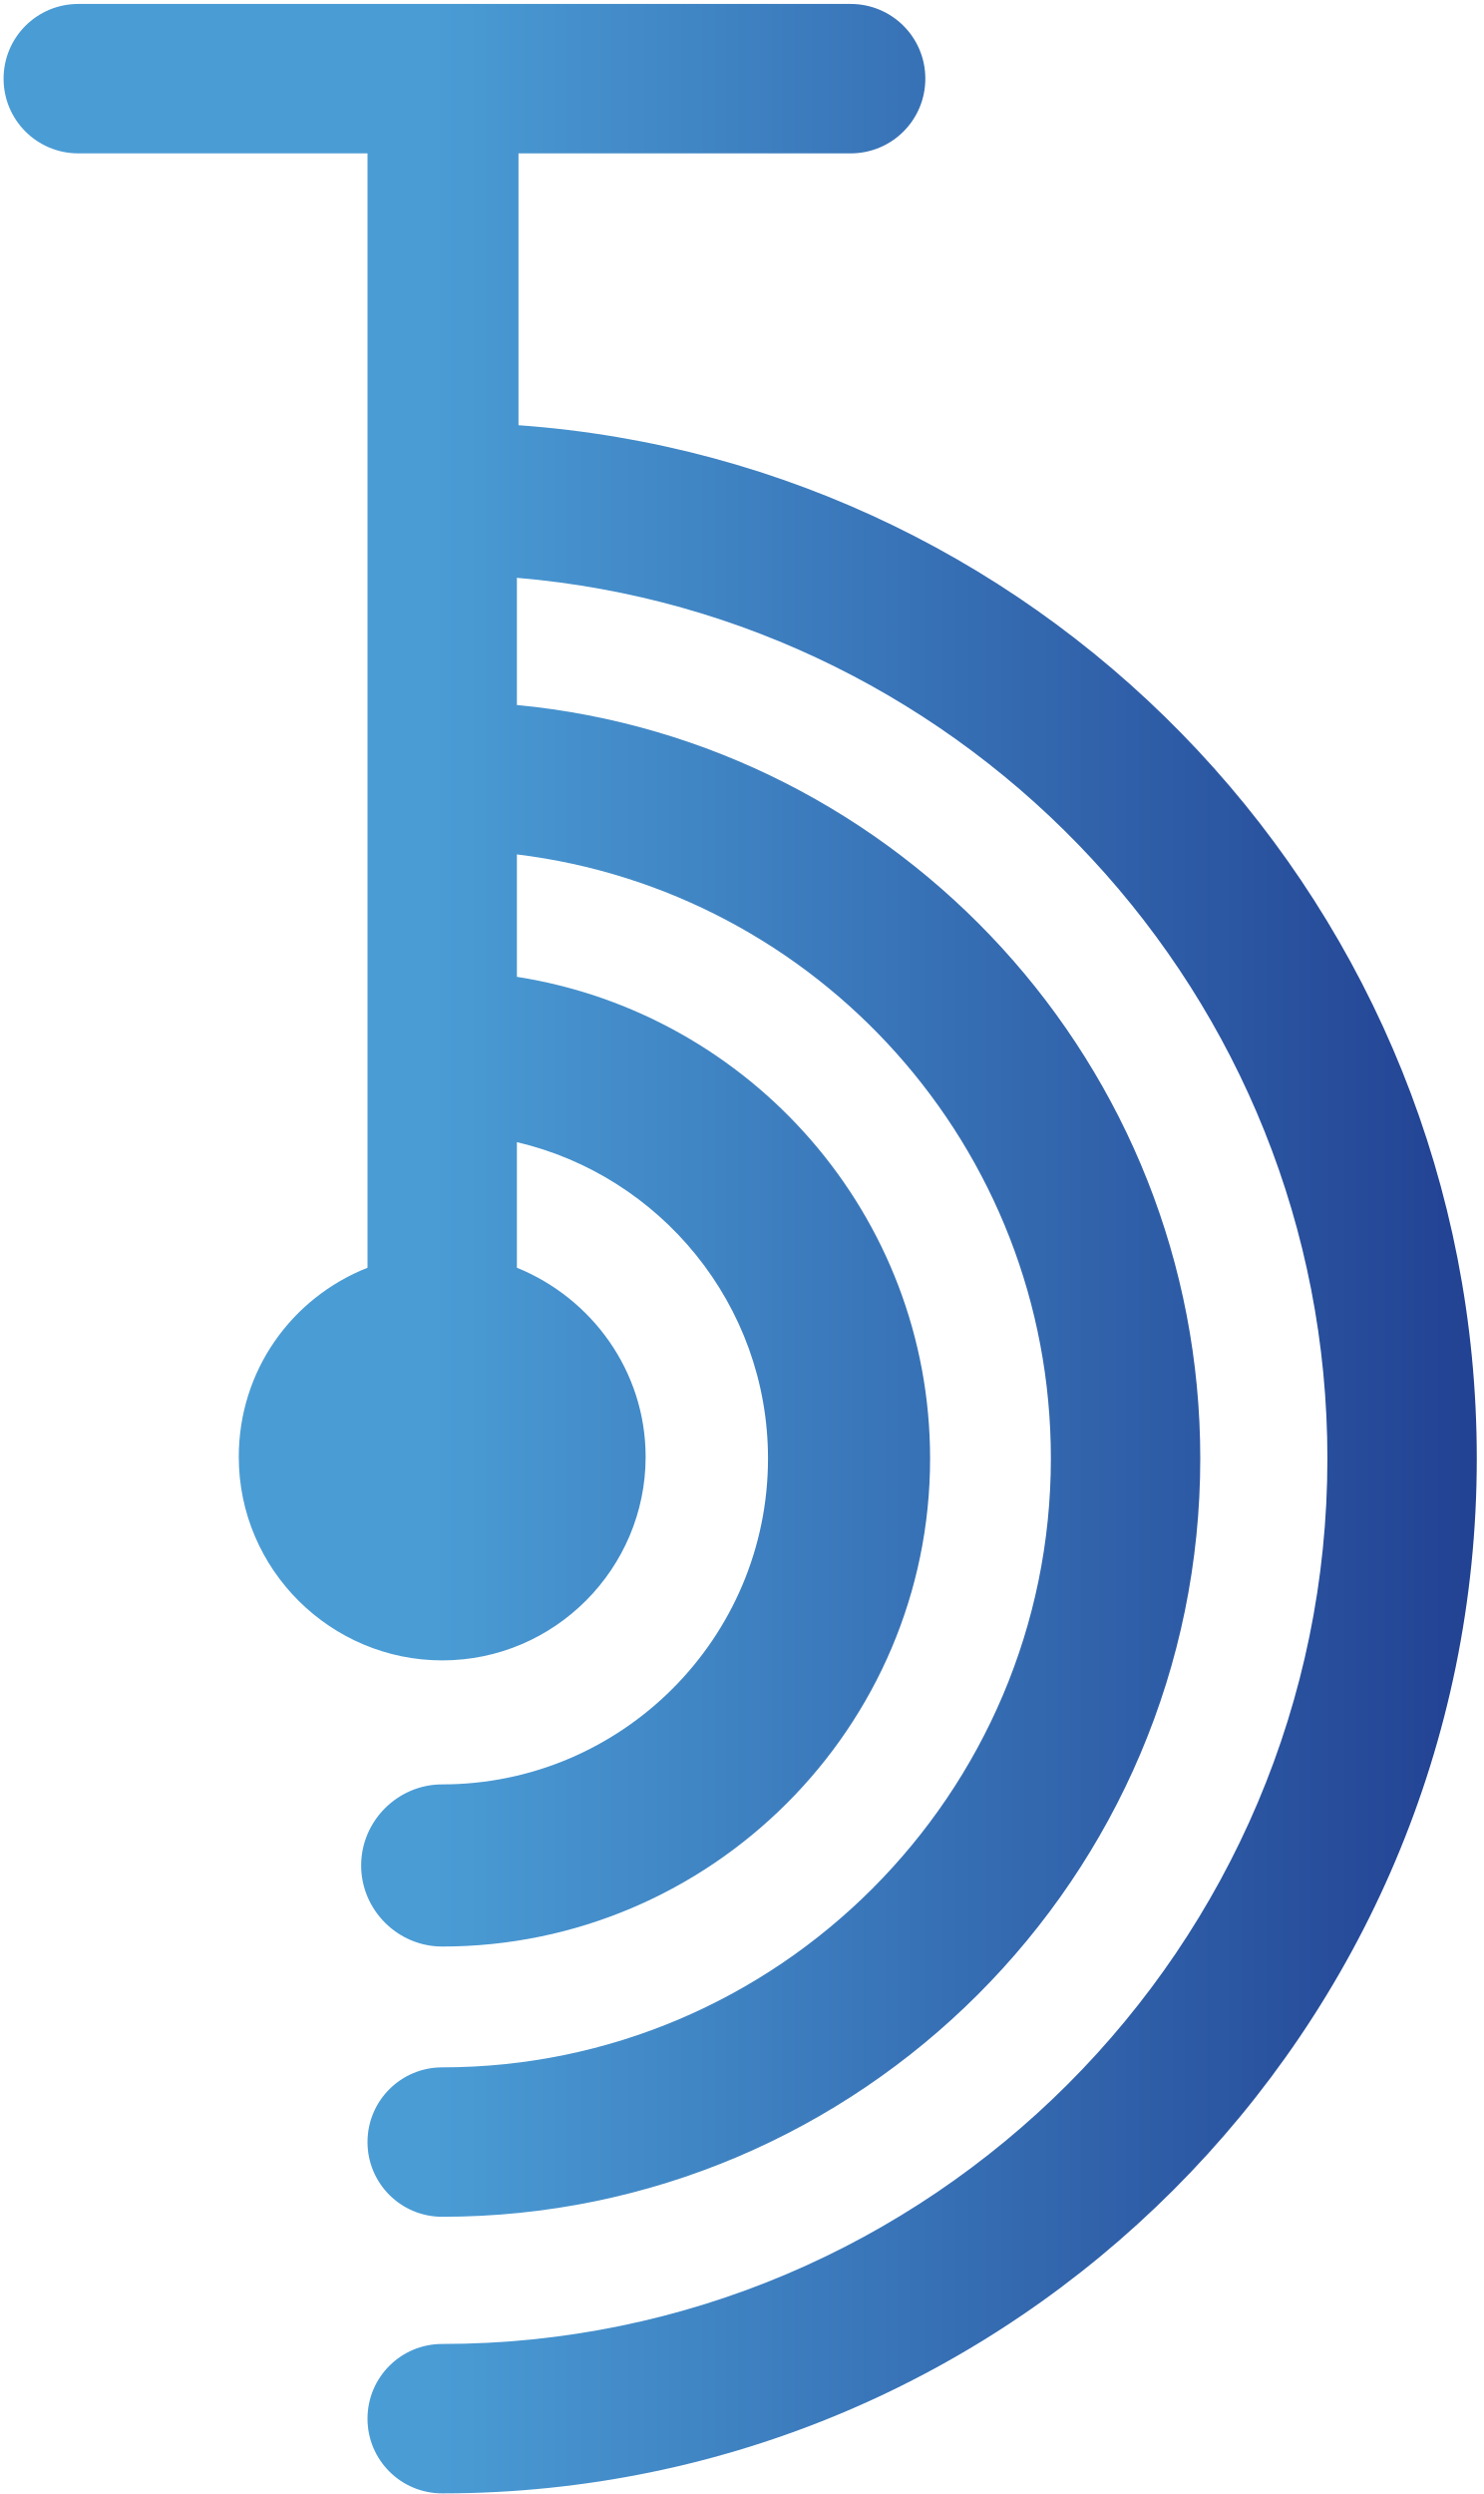
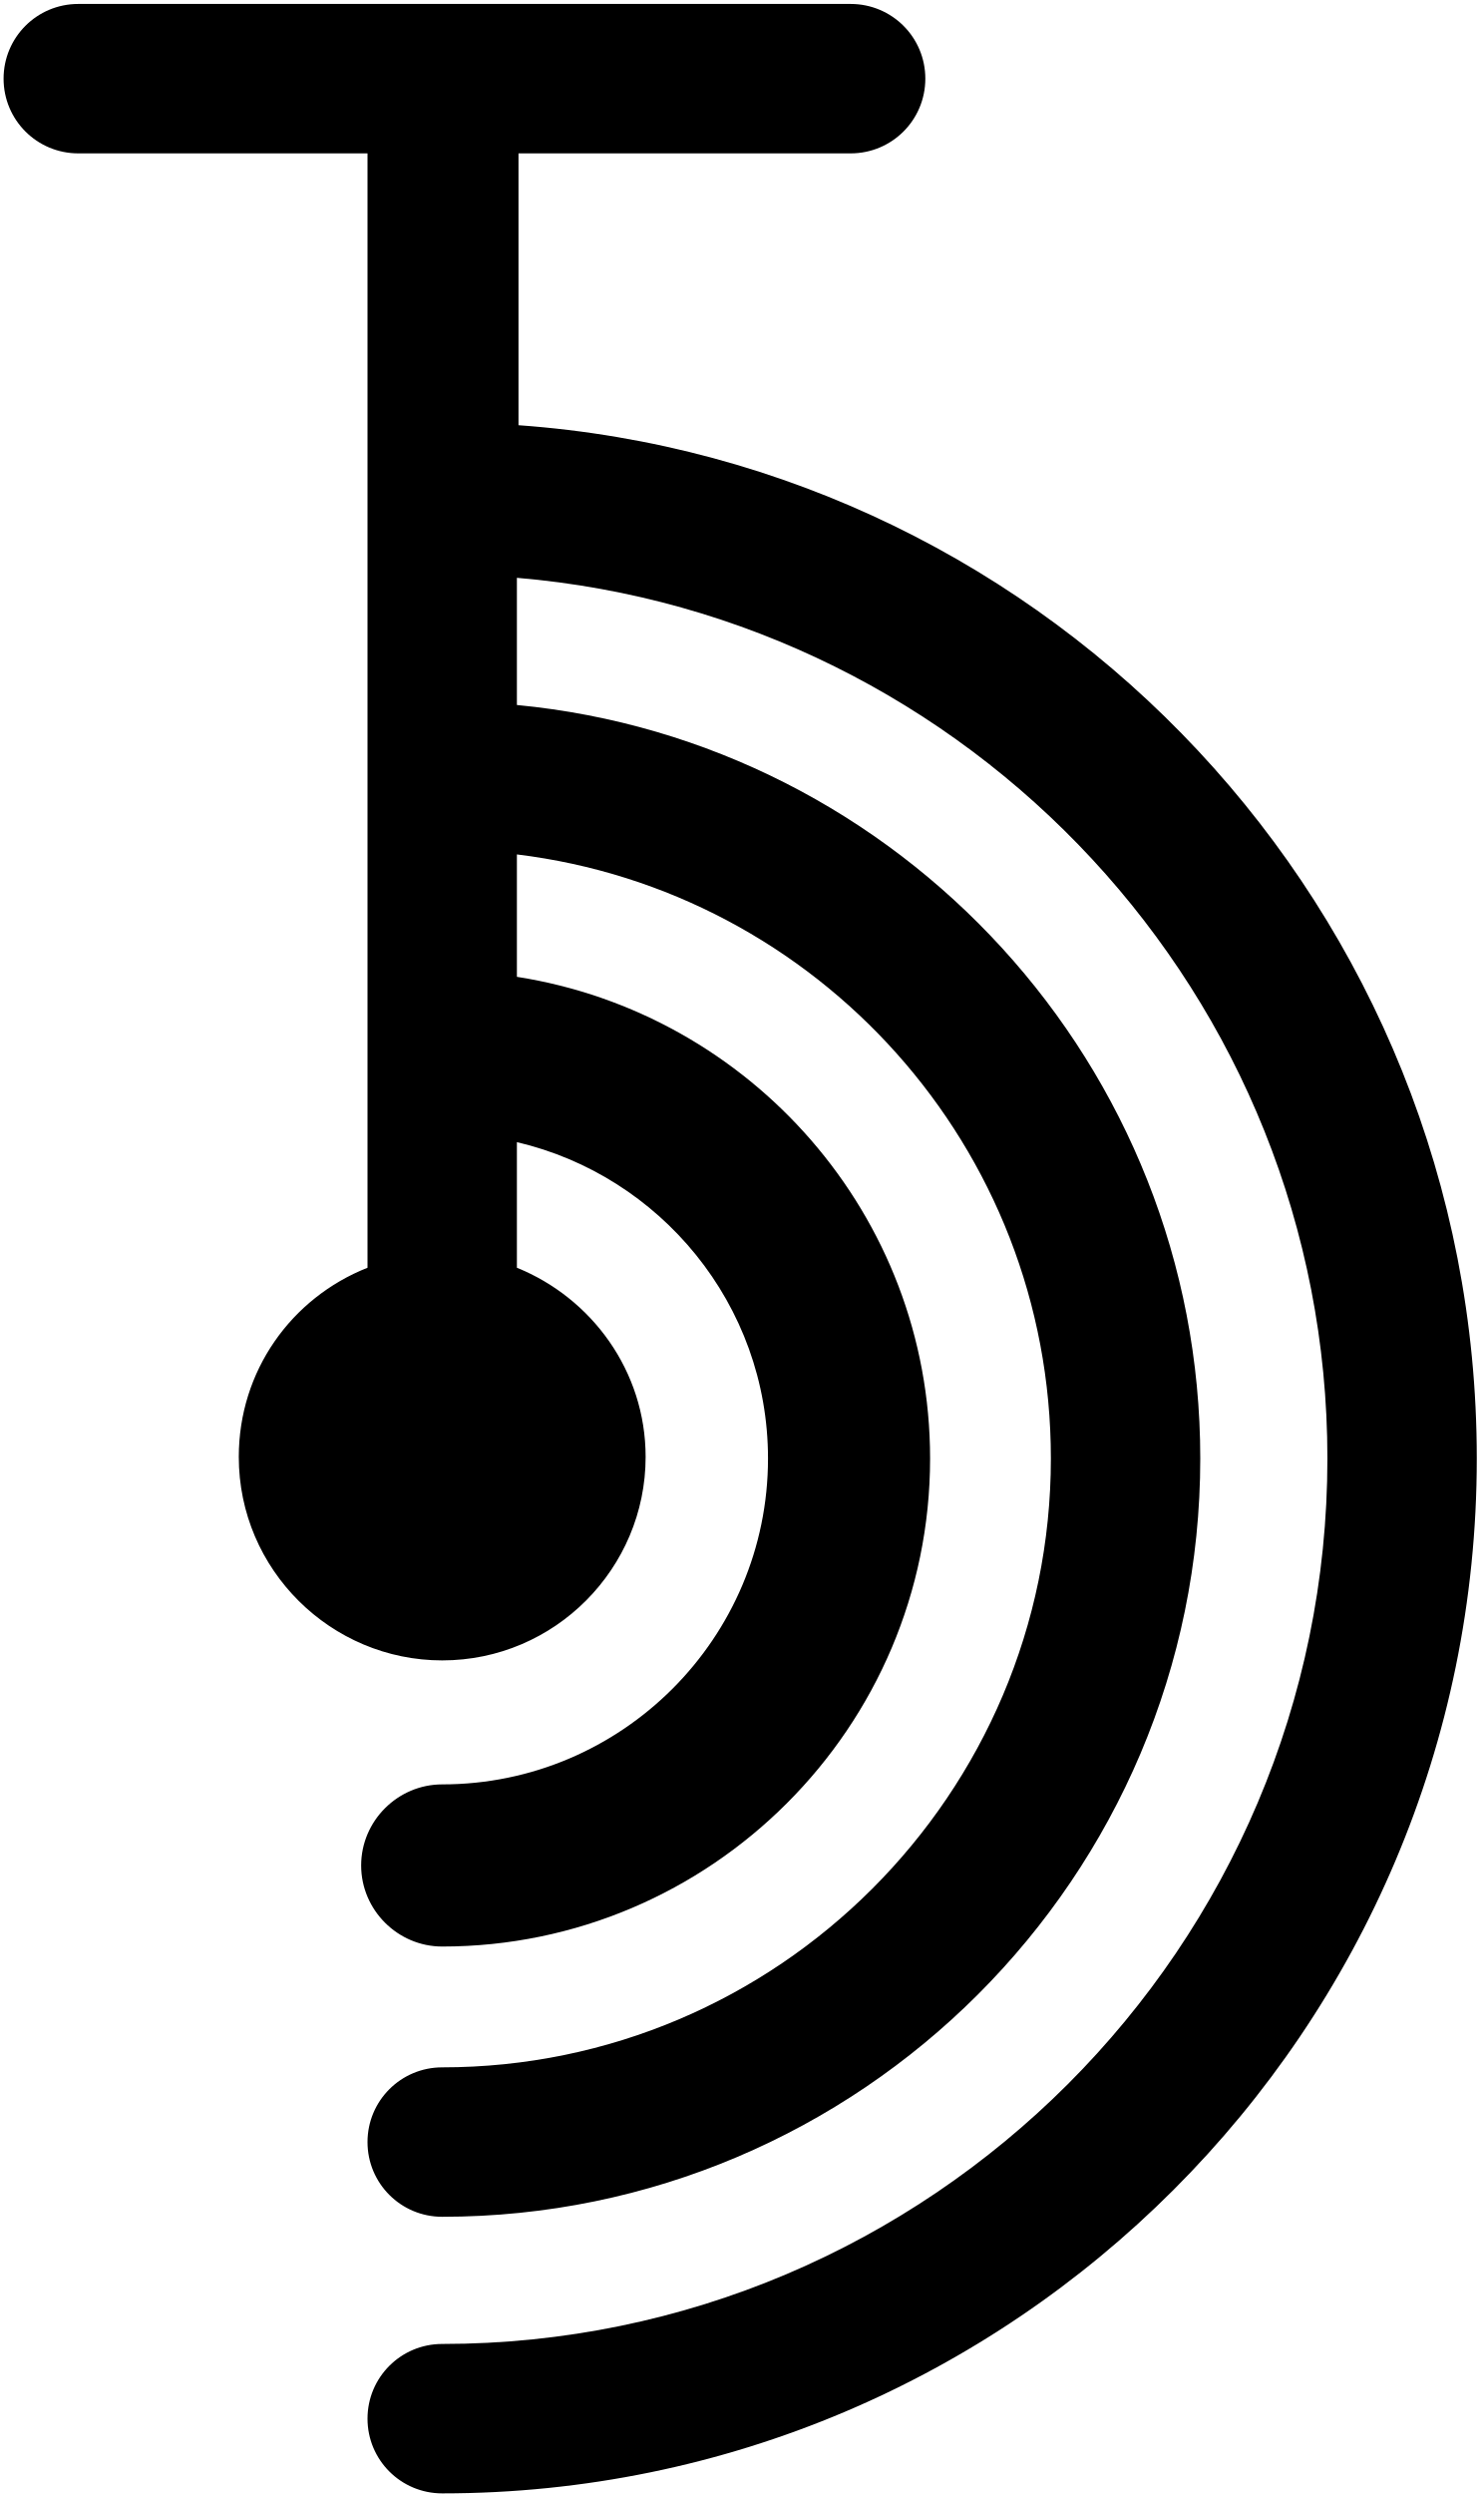
<svg xmlns="http://www.w3.org/2000/svg" width="188" height="316" viewBox="0 0 188 316" fill="none">
  <path d="M65.714 53.876V19.433H107.81C113.047 19.433 117.277 15.204 117.277 9.967C117.277 4.73 113.047 0.5 107.81 0.5H9.921C4.684 0.5 0.454 4.73 0.454 9.967C0.454 15.204 4.684 19.433 9.921 19.433H46.579V129.005V132.631V137.062V160.628C36.911 164.455 30.264 173.72 30.264 184.597C30.264 198.898 41.946 210.379 56.046 210.379C70.346 210.379 81.827 198.696 81.827 184.597C81.827 173.72 74.979 164.455 65.512 160.628V144.716C83.64 148.946 97.337 165.261 97.337 184.798C97.337 207.559 78.806 226.089 56.046 226.089C50.406 226.089 45.773 230.722 45.773 236.362C45.773 242.001 50.406 246.634 56.046 246.634C90.085 246.634 117.881 218.838 117.881 184.798C117.881 153.981 95.121 128.401 65.512 123.768V108.259C103.581 112.892 133.189 145.32 133.189 184.798C133.189 227.298 98.545 261.942 56.046 261.942C50.809 261.942 46.579 266.172 46.579 271.408C46.579 276.645 50.809 280.875 56.046 280.875C109.019 280.875 152.123 237.772 152.123 184.798C152.123 135.048 114.054 93.958 65.512 89.326V73.212C122.917 78.046 168.236 126.185 168.236 184.798C168.236 246.634 117.881 296.989 56.046 296.989C50.809 296.989 46.579 301.218 46.579 306.455C46.579 311.692 50.809 315.922 56.046 315.922C128.355 315.922 187.169 257.108 187.169 184.798C187.169 115.309 133.391 58.71 65.714 53.876Z" fill="url(#paint0_linear_1_3)" />
  <defs>
    <linearGradient id="paint0_linear_1_3" x1="0.454" y1="158.211" x2="187.169" y2="158.211" gradientUnits="userSpaceOnUse">
-       <stop offset="0.292" stop-color="#4A9CD5" />
-       <stop offset="1" stop-color="#224192" />
+       <stop offset="0.292" stopColor="#4A9CD5" />
+       <stop offset="1" stopColor="#224192" />
    </linearGradient>
  </defs>
</svg>
